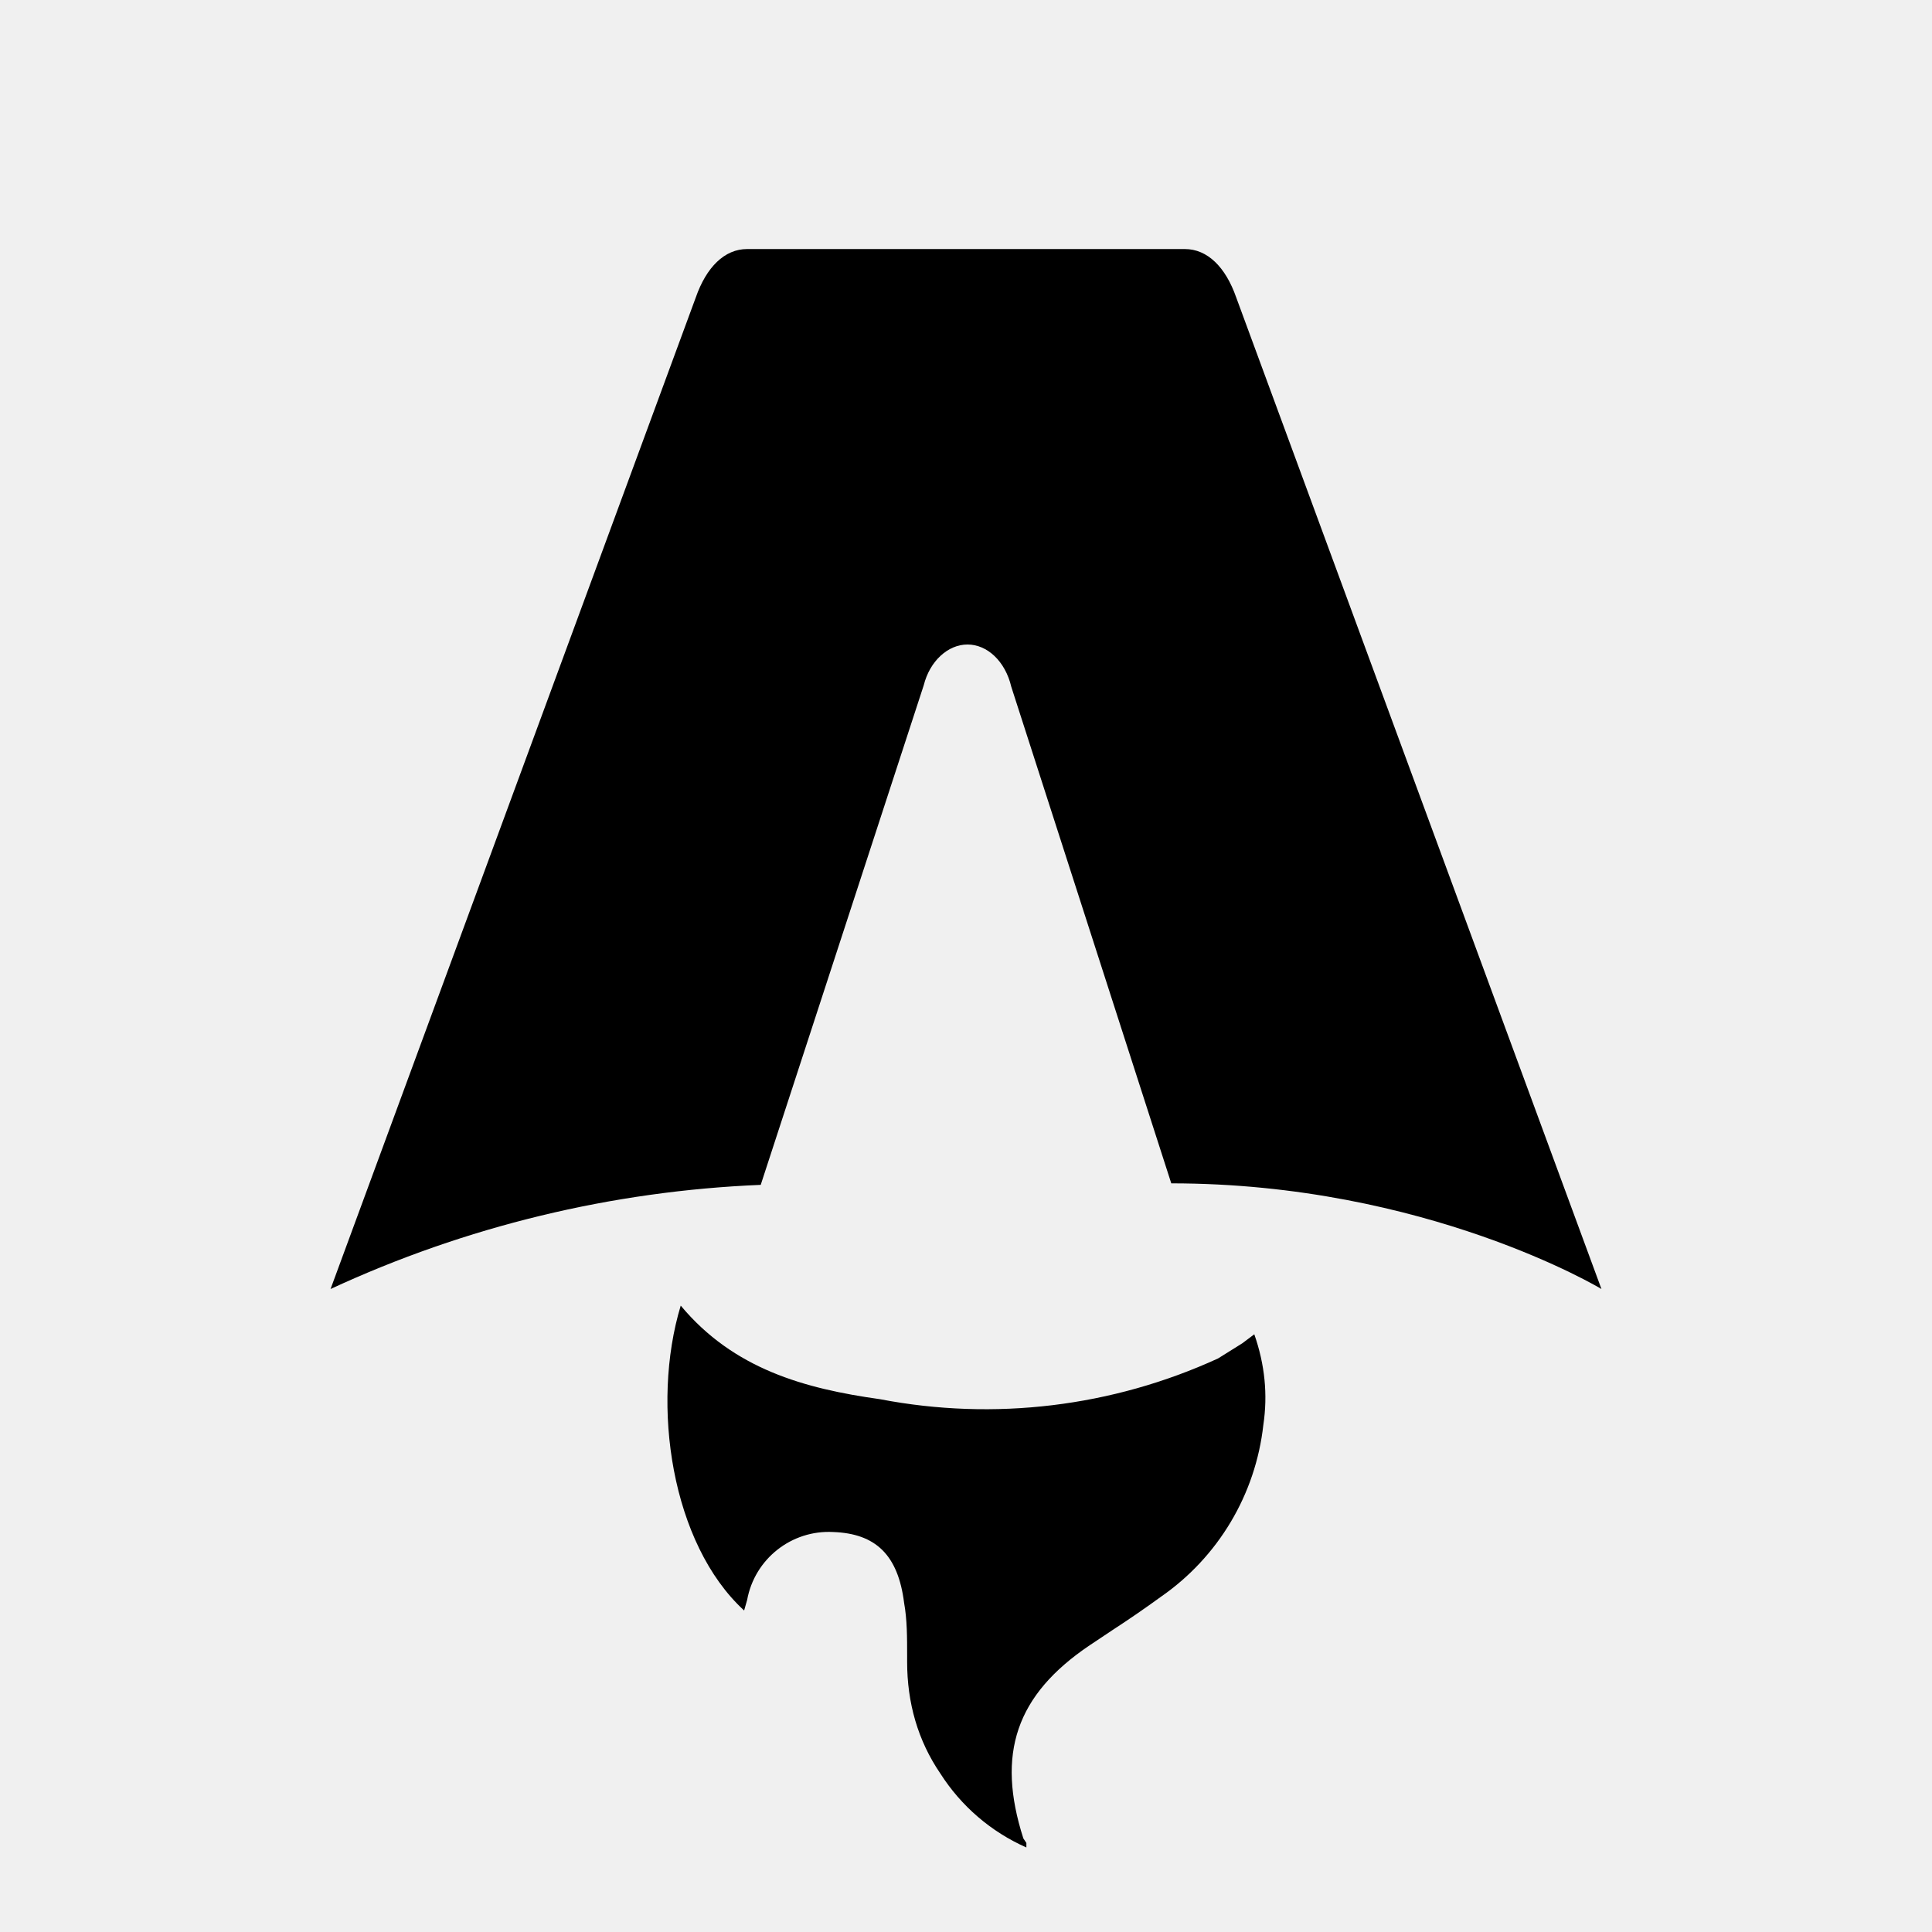
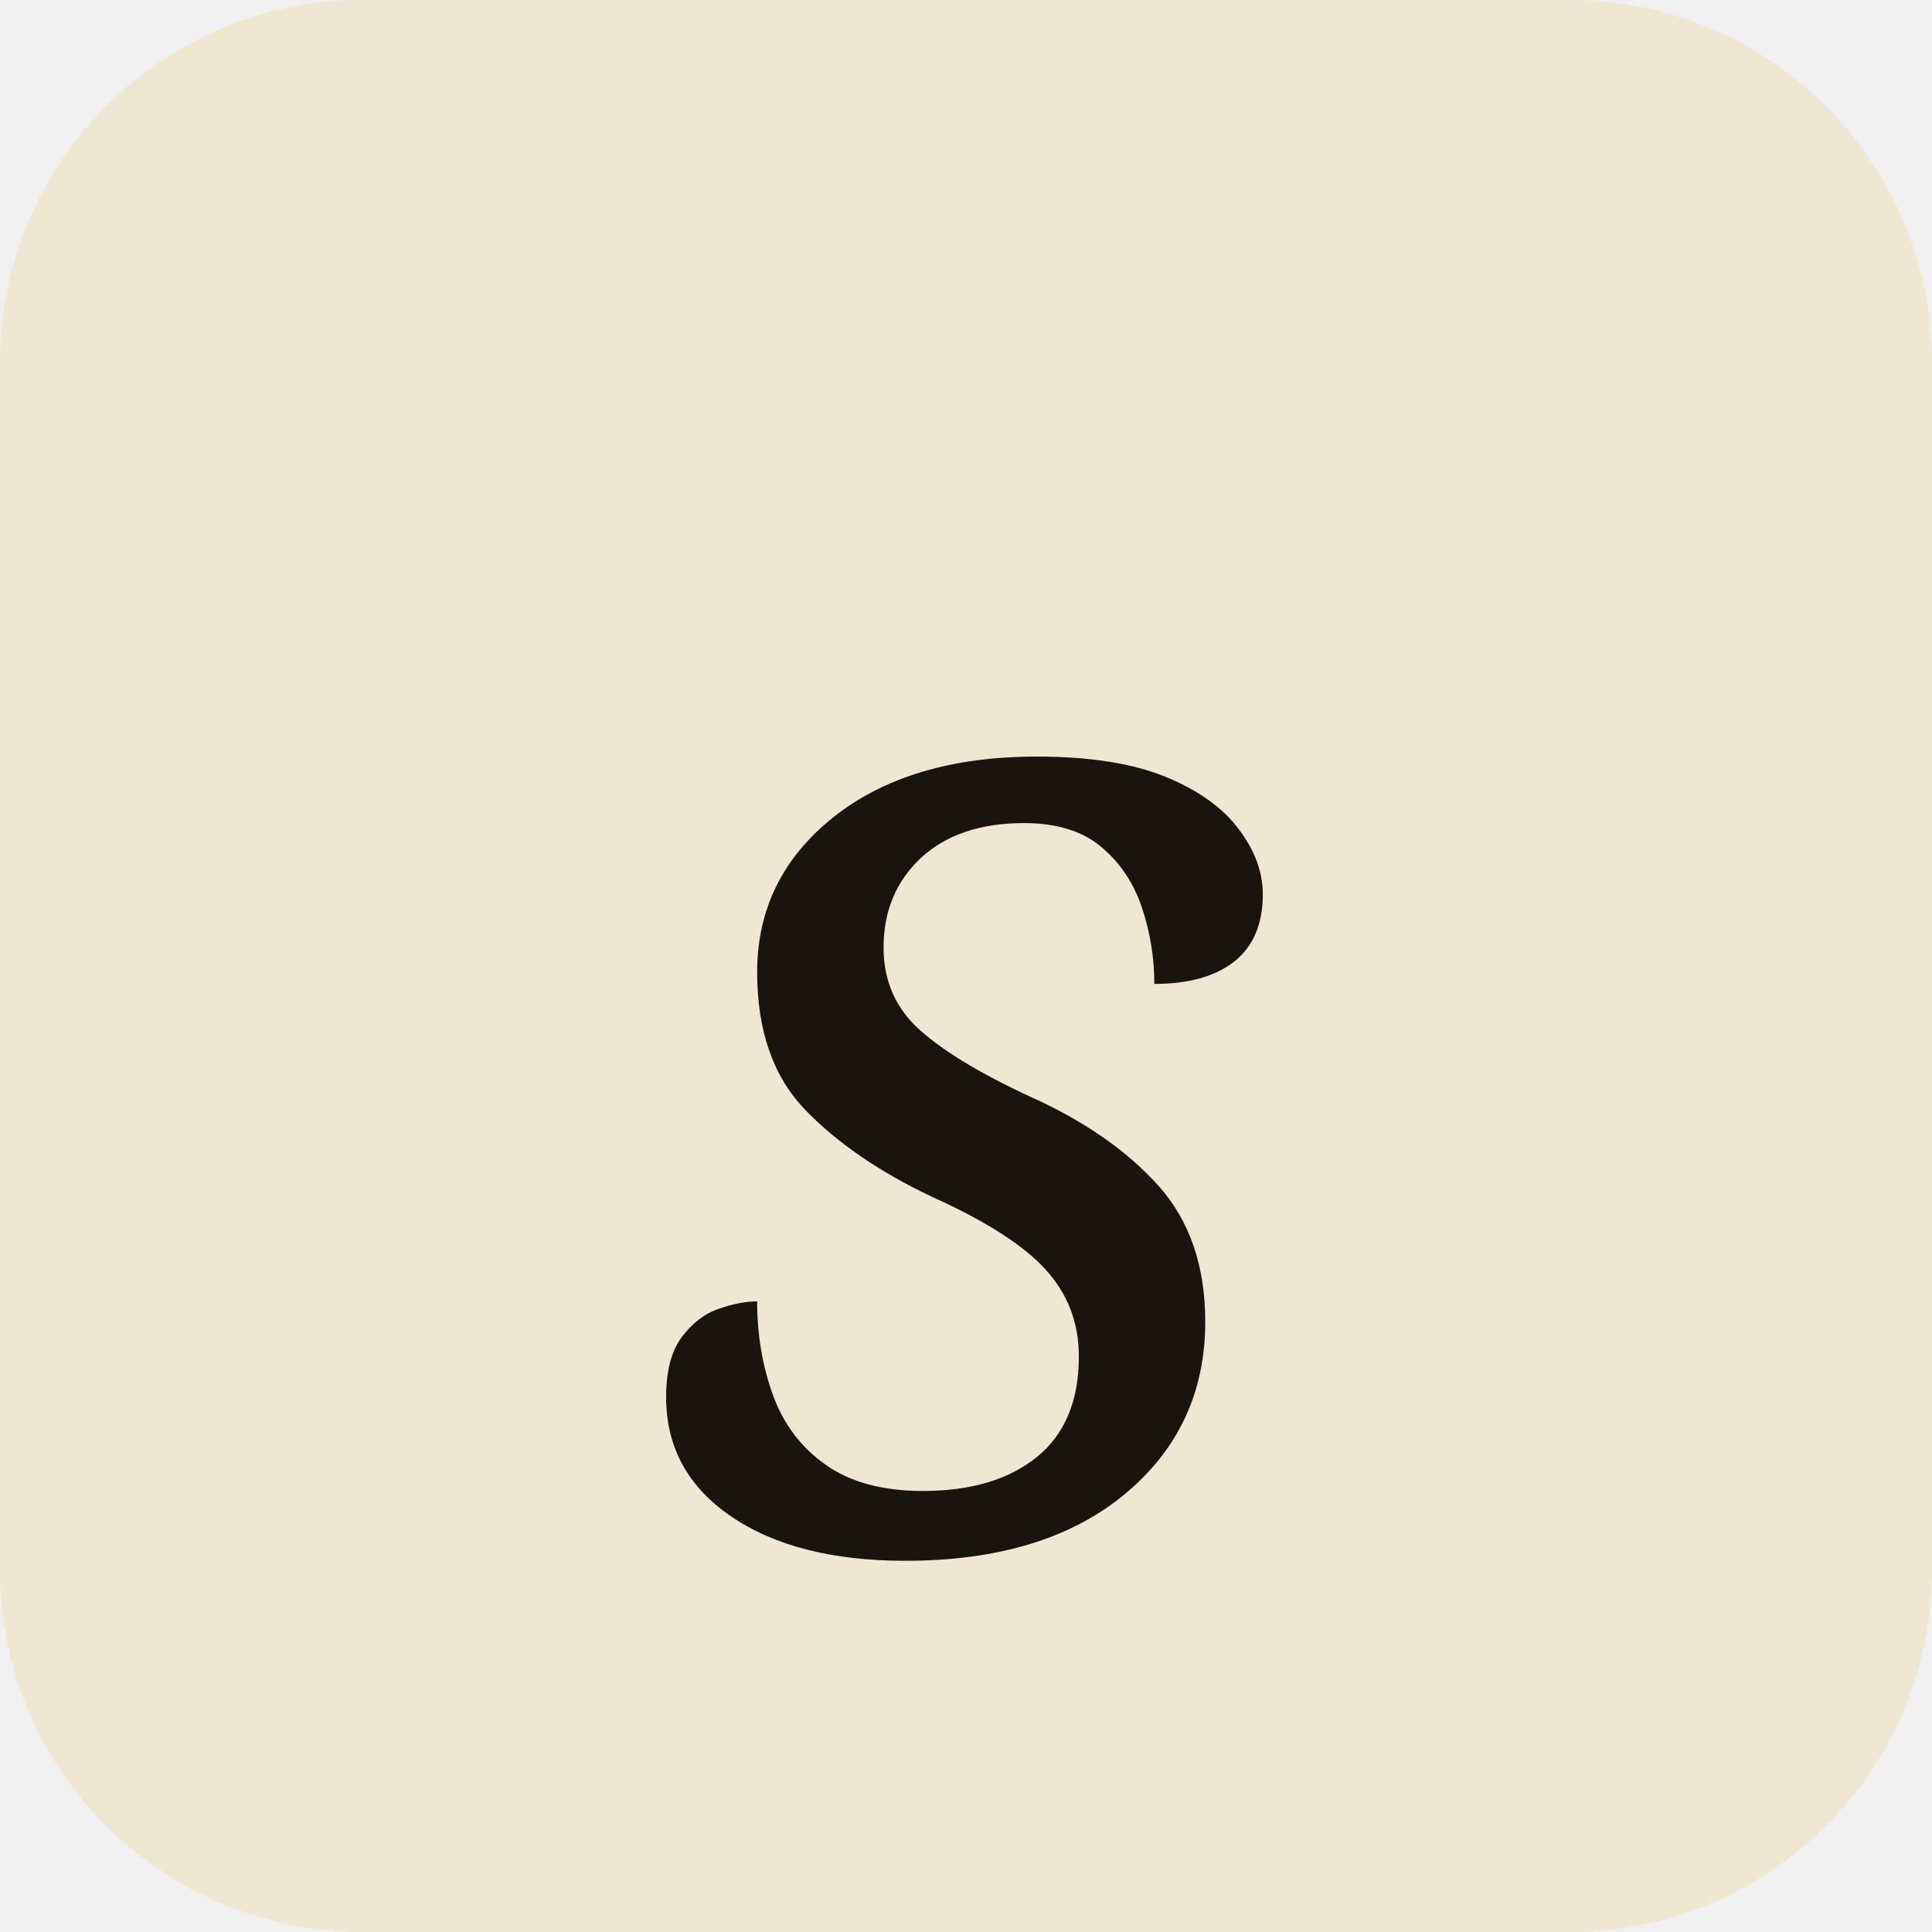
- <svg xmlns="http://www.w3.org/2000/svg" fill="none" viewBox="0 0 128 128">
-   <path d="M50.4 78.5a75.1 75.1 0 0 0-28.5 6.9l24.2-65.7c.7-2 1.9-3.2 3.4-3.2h29c1.5 0 2.7 1.2 3.4 3.2l24.2 65.7s-11.6-7-28.5-7L67 45.5c-.4-1.7-1.6-2.8-2.9-2.8-1.3 0-2.5 1.1-2.9 2.7L50.4 78.5Zm-1.1 28.2Zm-4.2-20.2c-2 6.6-.6 15.8 4.2 20.2a17.5 17.5 0 0 1 .2-.7 5.5 5.5 0 0 1 5.7-4.5c2.8.1 4.3 1.5 4.7 4.7.2 1.1.2 2.3.2 3.5v.4c0 2.7.7 5.2 2.2 7.4a13 13 0 0 0 5.7 4.9v-.3l-.2-.3c-1.8-5.6-.5-9.5 4.4-12.8l1.5-1a73 73 0 0 0 3.2-2.2 16 16 0 0 0 6.8-11.4c.3-2 .1-4-.6-6l-.8.6-1.6 1a37 37 0 0 1-22.4 2.7c-5-.7-9.7-2-13.2-6.2Z" />
-   <style>
-         path { fill: #000; }
-         @media (prefers-color-scheme: dark) {
-             path { fill: #FFF; }
-         }
-     </style>
+ <svg xmlns="http://www.w3.org/2000/svg" viewBox="0 0 64 64">
+   <rect width="64" height="64" rx="12" fill="#f0e7d3" />
+   <text x="50%" y="54%" text-anchor="middle" dominant-baseline="middle" font-family="Newsreader, 'Source Serif 4', Georgia, serif" font-style="italic" font-weight="500" font-size="48" fill="#1a140e">s</text>
</svg>
